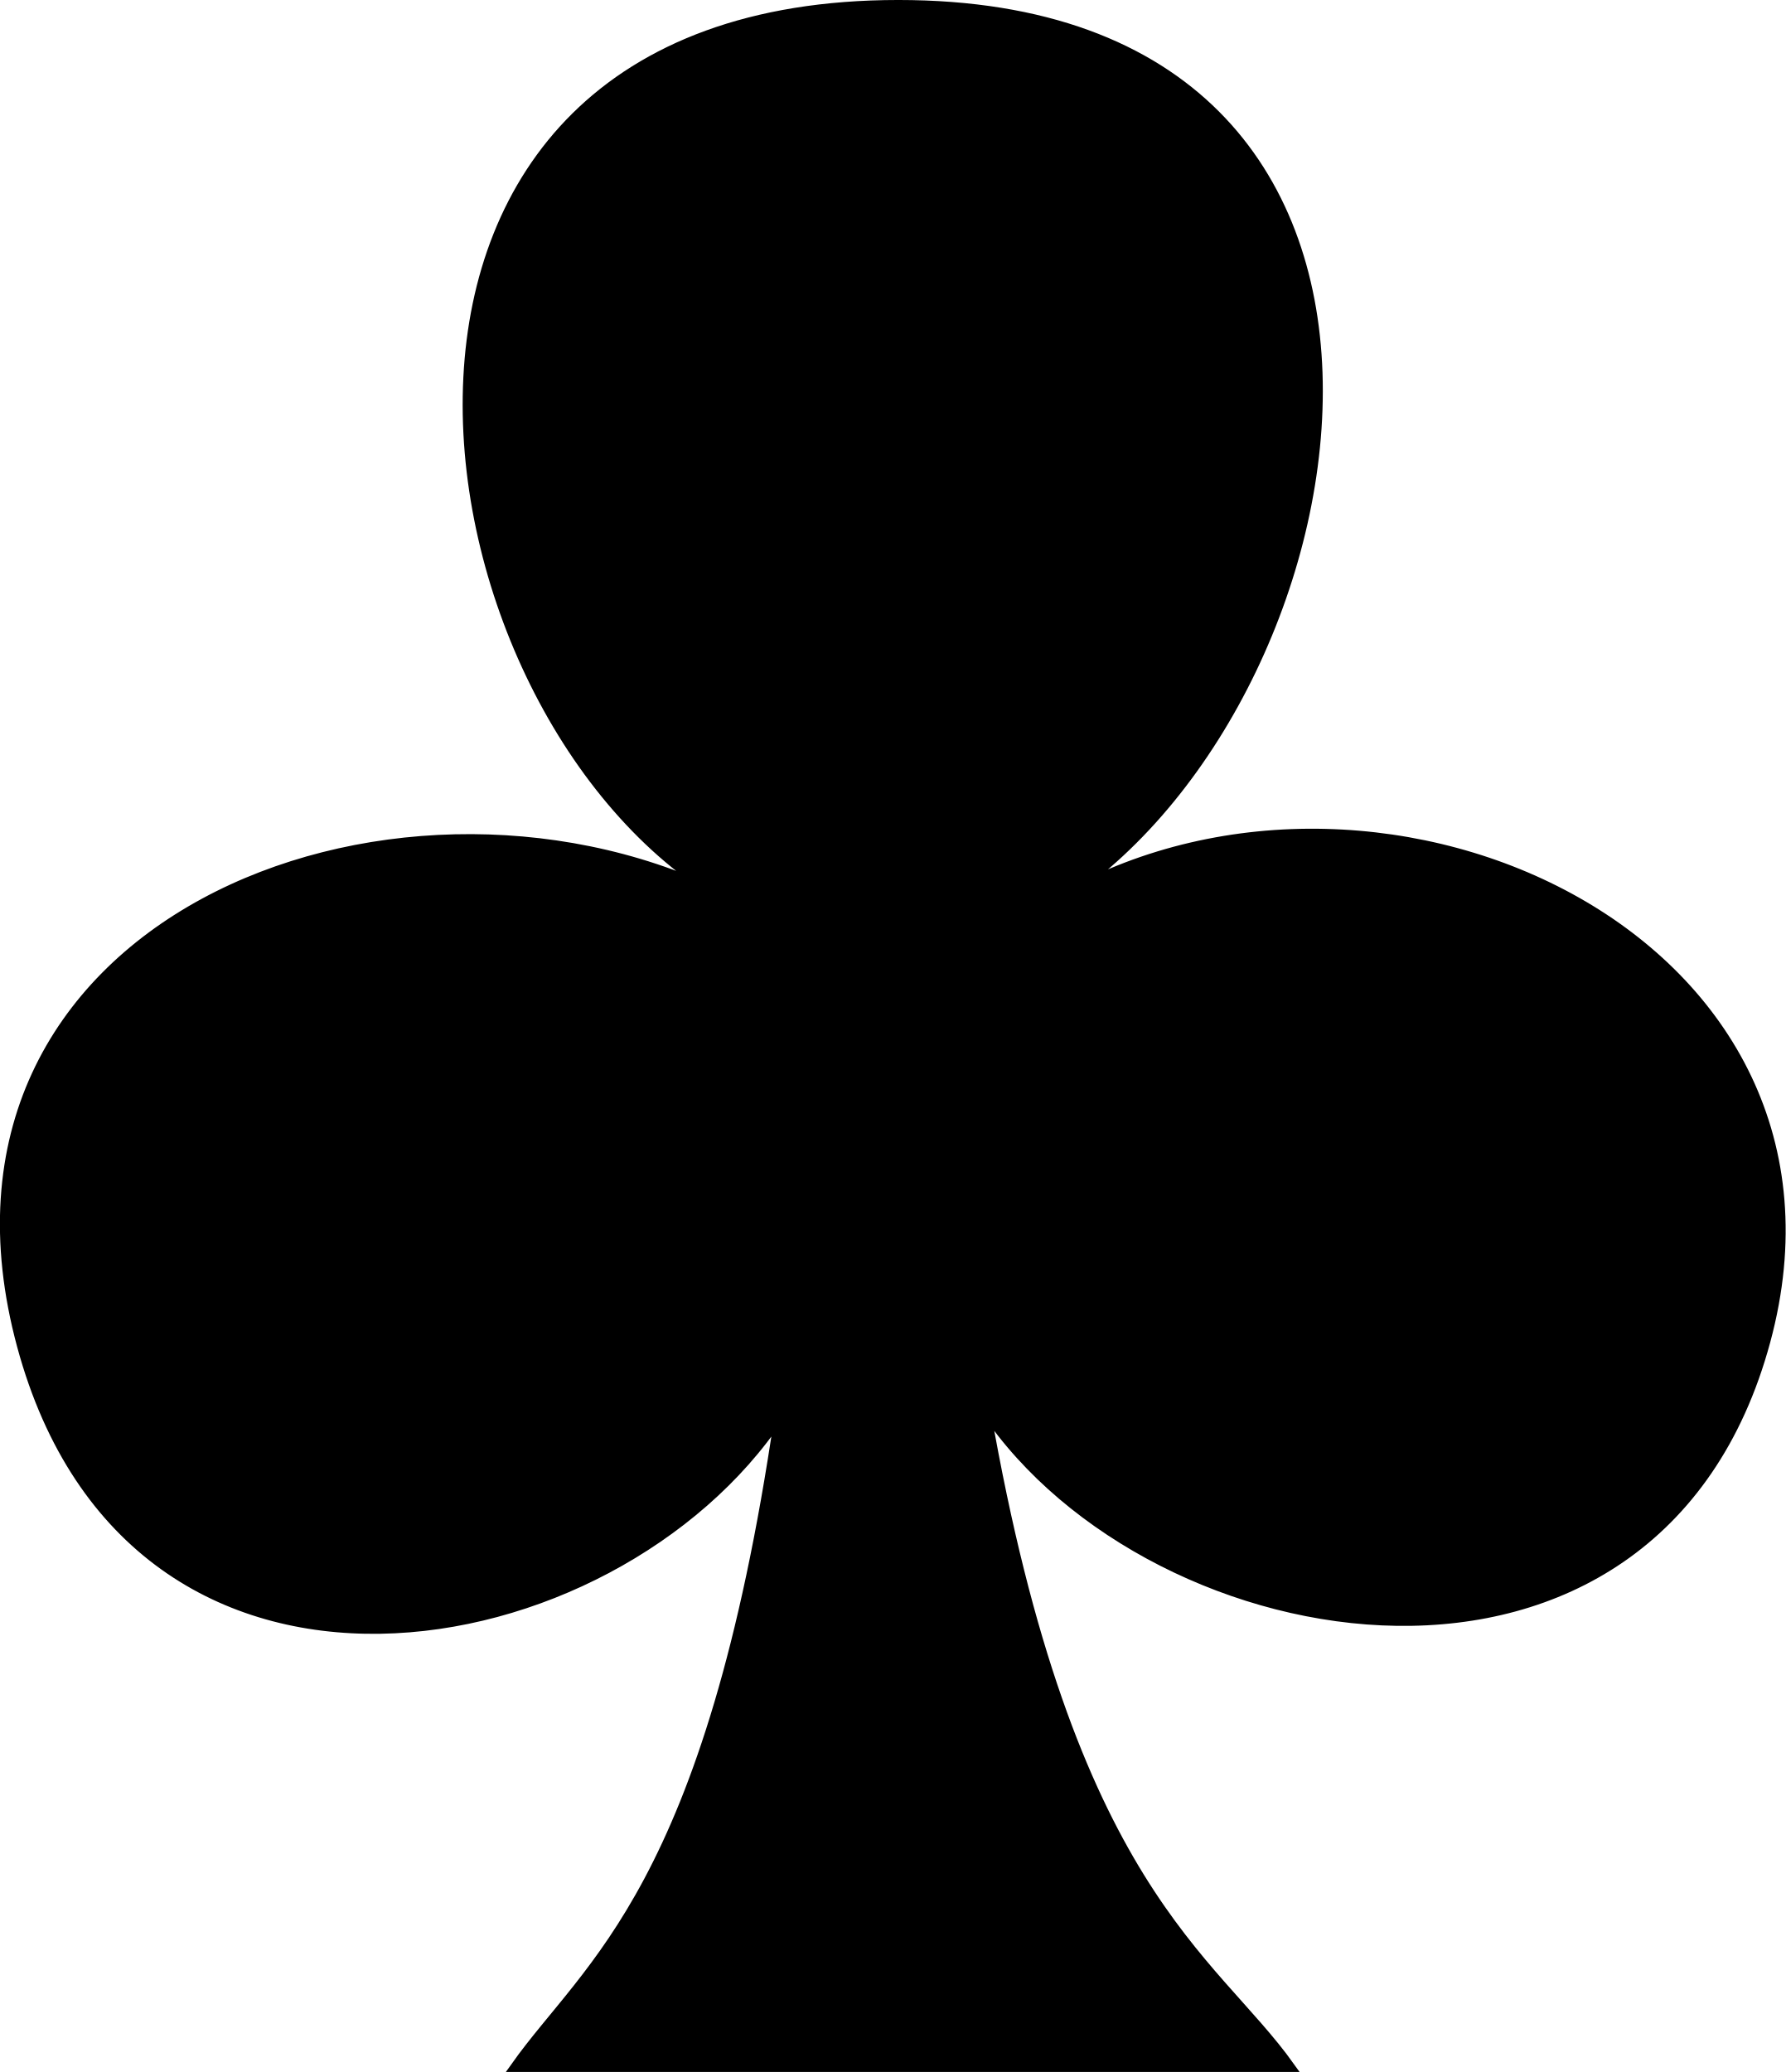
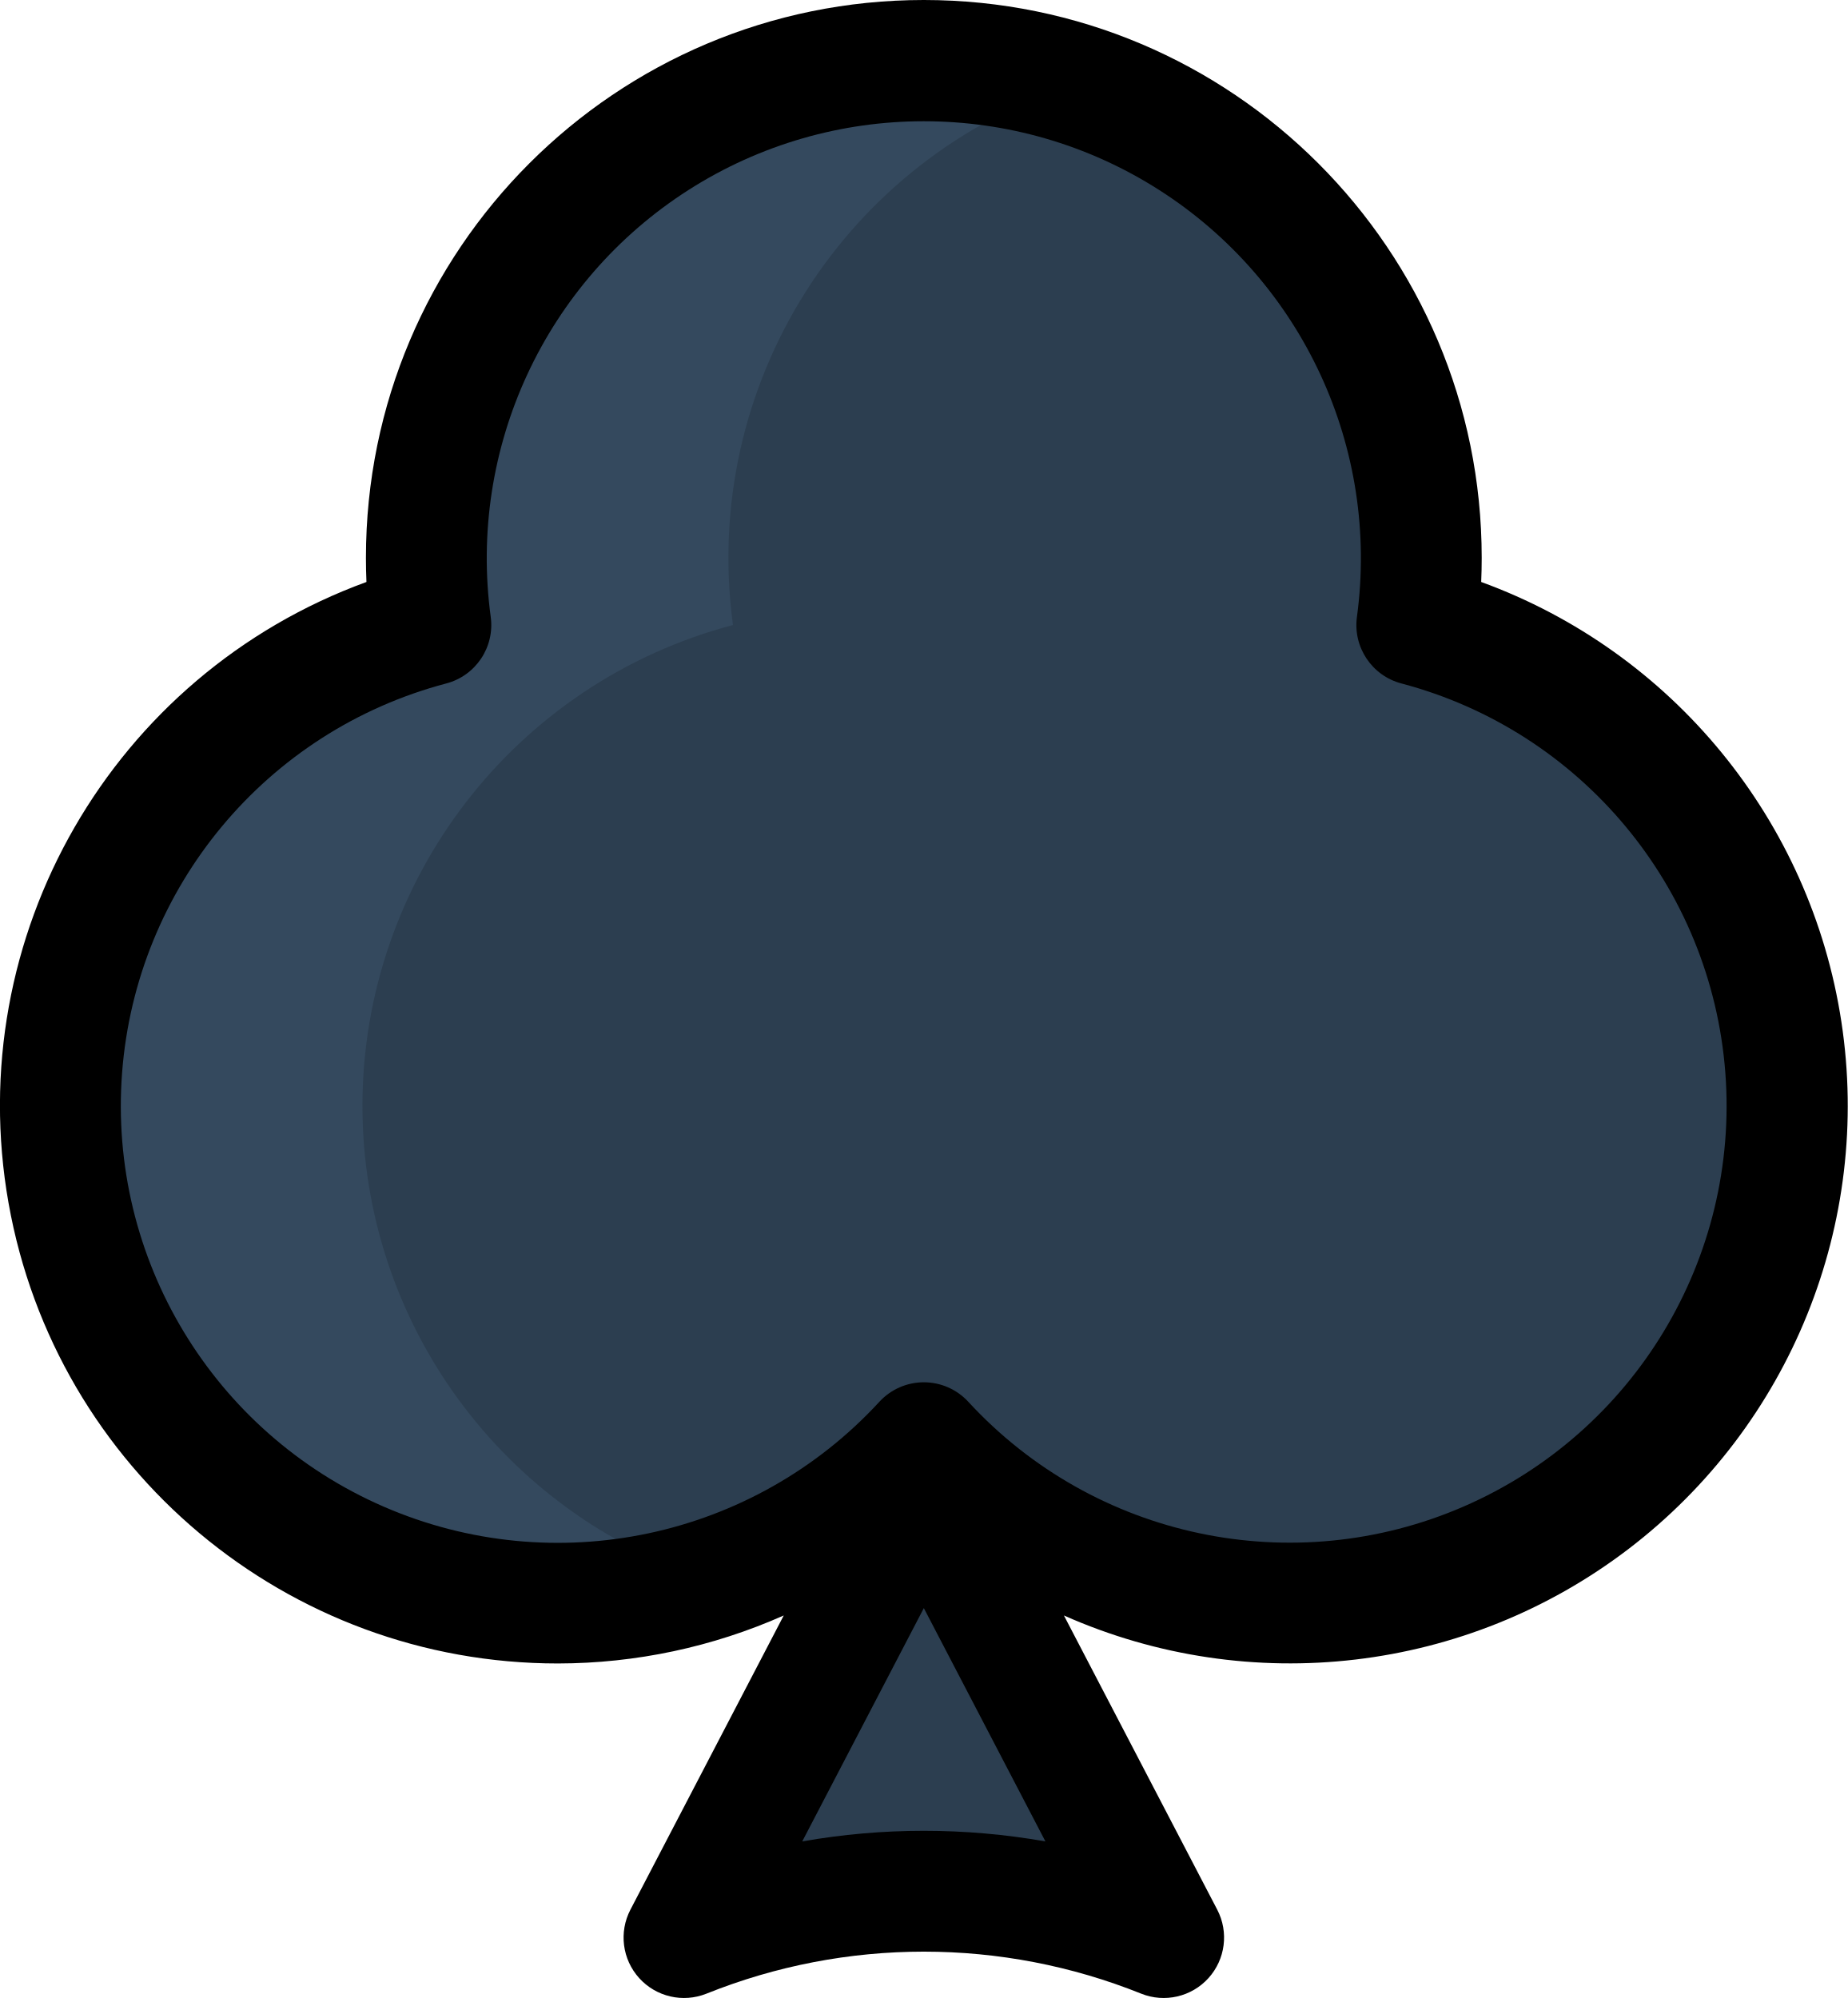
- <svg xmlns="http://www.w3.org/2000/svg" id="svg142299" version="1.1" viewBox="0 0 84.754 98.343" height="98.343mm" width="84.754mm">
-   <defs id="defs142293" />
-   <g transform="translate(-53.6289,-68.66793)" id="layer1">
-     <path style="color:#000000;display:block;overflow:visible;visibility:visible;fill:#000000;fill-opacity:1;fill-rule:nonzero;stroke:#000000;stroke-width:0.479;stroke-linecap:butt;stroke-linejoin:miter;stroke-miterlimit:4;stroke-dashoffset:0;stroke-opacity:1;marker:none;marker-start:none;marker-mid:none;marker-end:none" d="m 87.711,111.105 c -15.561,-7.433 -38.451,1.433 -33.035,21.434 5.278,19.491 28.07,15.214 35.951,3.349 -3.288,22.496 -9.063,25.999 -12.524,30.882 h 36.746 c -3.723,-5.223 -10.484,-8.386 -14.448,-31.19 7.942,11.845 31.817,15.951 37.018,-3.259 5.117,-18.897 -17.948,-29.658 -33.285,-21.104 14.707,-9.876 19.989,-42.31 -7.866,-42.31 -28.13,0 -23.436,33.069 -8.557,42.198 z" id="rect3667" />
+ <svg xmlns="http://www.w3.org/2000/svg" width="48.554mm" height="52.509mm" viewBox="0 0 48.554 52.509" version="1.1" id="svg8">
+   <defs id="defs2">
+     <linearGradient id="linearGradient4034">
+       <stop id="stop4036" offset="0" style="stop-color:#fffcff;stop-opacity:0.934;" />
+       <stop id="stop4038" offset="1" style="stop-color:#fffcff;stop-opacity:0;" />
+     </linearGradient>
+   </defs>
+   <g id="layer1" transform="translate(54.55467,64.05891)">
+     <g transform="matrix(0.2645833,0,0,0.2645833,107.761,7.794194)" id="layer1-0">
+       <g id="g1215">
+         <path id="path1036" fill="#3090fc" d="m -472.771,-209.489 a 49.4,49.4 0 1 1 -48.96,81.22 49.4,49.4 0 1 1 -48.95,-81.22 49.405,49.405 0 1 1 97.91,0 z" style="fill:#2c3e50" />
+         <path id="path1040" fill="#3090fc" d="m -521.731,-124.829 23.82,45.72 a 64.077,64.077 0 0 0 -47.63,0 z" style="fill:#2c3e50" />
+         <path id="path1046" fill="#49bdff" d="m -577.481,-161.729 a 49.423,49.423 0 0 1 36.8,-47.76 49.418,49.418 0 0 1 33.952,-53.735 49.411,49.411 0 0 0 -63.952,53.735 49.4,49.4 0 1 0 27.61,94.823 49.41,49.41 0 0 1 -34.41,-47.063 z" style="fill:#34495e" />
+         <path style="fill:#000000" d="m -558.063,-106.34 a 55.428,55.428 0 0 0 22.424,-4.767 l -15.227,29.222 a 6,6 0 0 0 7.548,8.344 57.918,57.918 0 0 1 43.184,0 6,6 0 0 0 7.548,-8.344 l -15.227,-29.222 a 55.385,55.385 0 1 0 41.442,-102.657 q 0.051,-1.2 0.051,-2.4 a 55.407,55.407 0 0 0 -110.814,0 q 0,1.2 0.051,2.4 a 55.392,55.392 0 0 0 19.02,107.424 z m 36.337,16.62 a 69.619,69.619 0 0 0 -12.076,1.055 l 12.076,-23.175 12.076,23.175 a 69.619,69.619 0 0 0 -12.076,-1.055 z m -47.432,-113.964 a 6,6 0 0 0 4.418,-6.61 43.407,43.407 0 1 1 86.028,0 6,6 0 0 0 4.418,6.61 43.394,43.394 0 1 1 -43.018,71.349 6,6 0 0 0 -8.828,0 43.4,43.4 0 1 1 -43.018,-71.349 z" id="path1056" />
+       </g>
+     </g>
  </g>
</svg>
